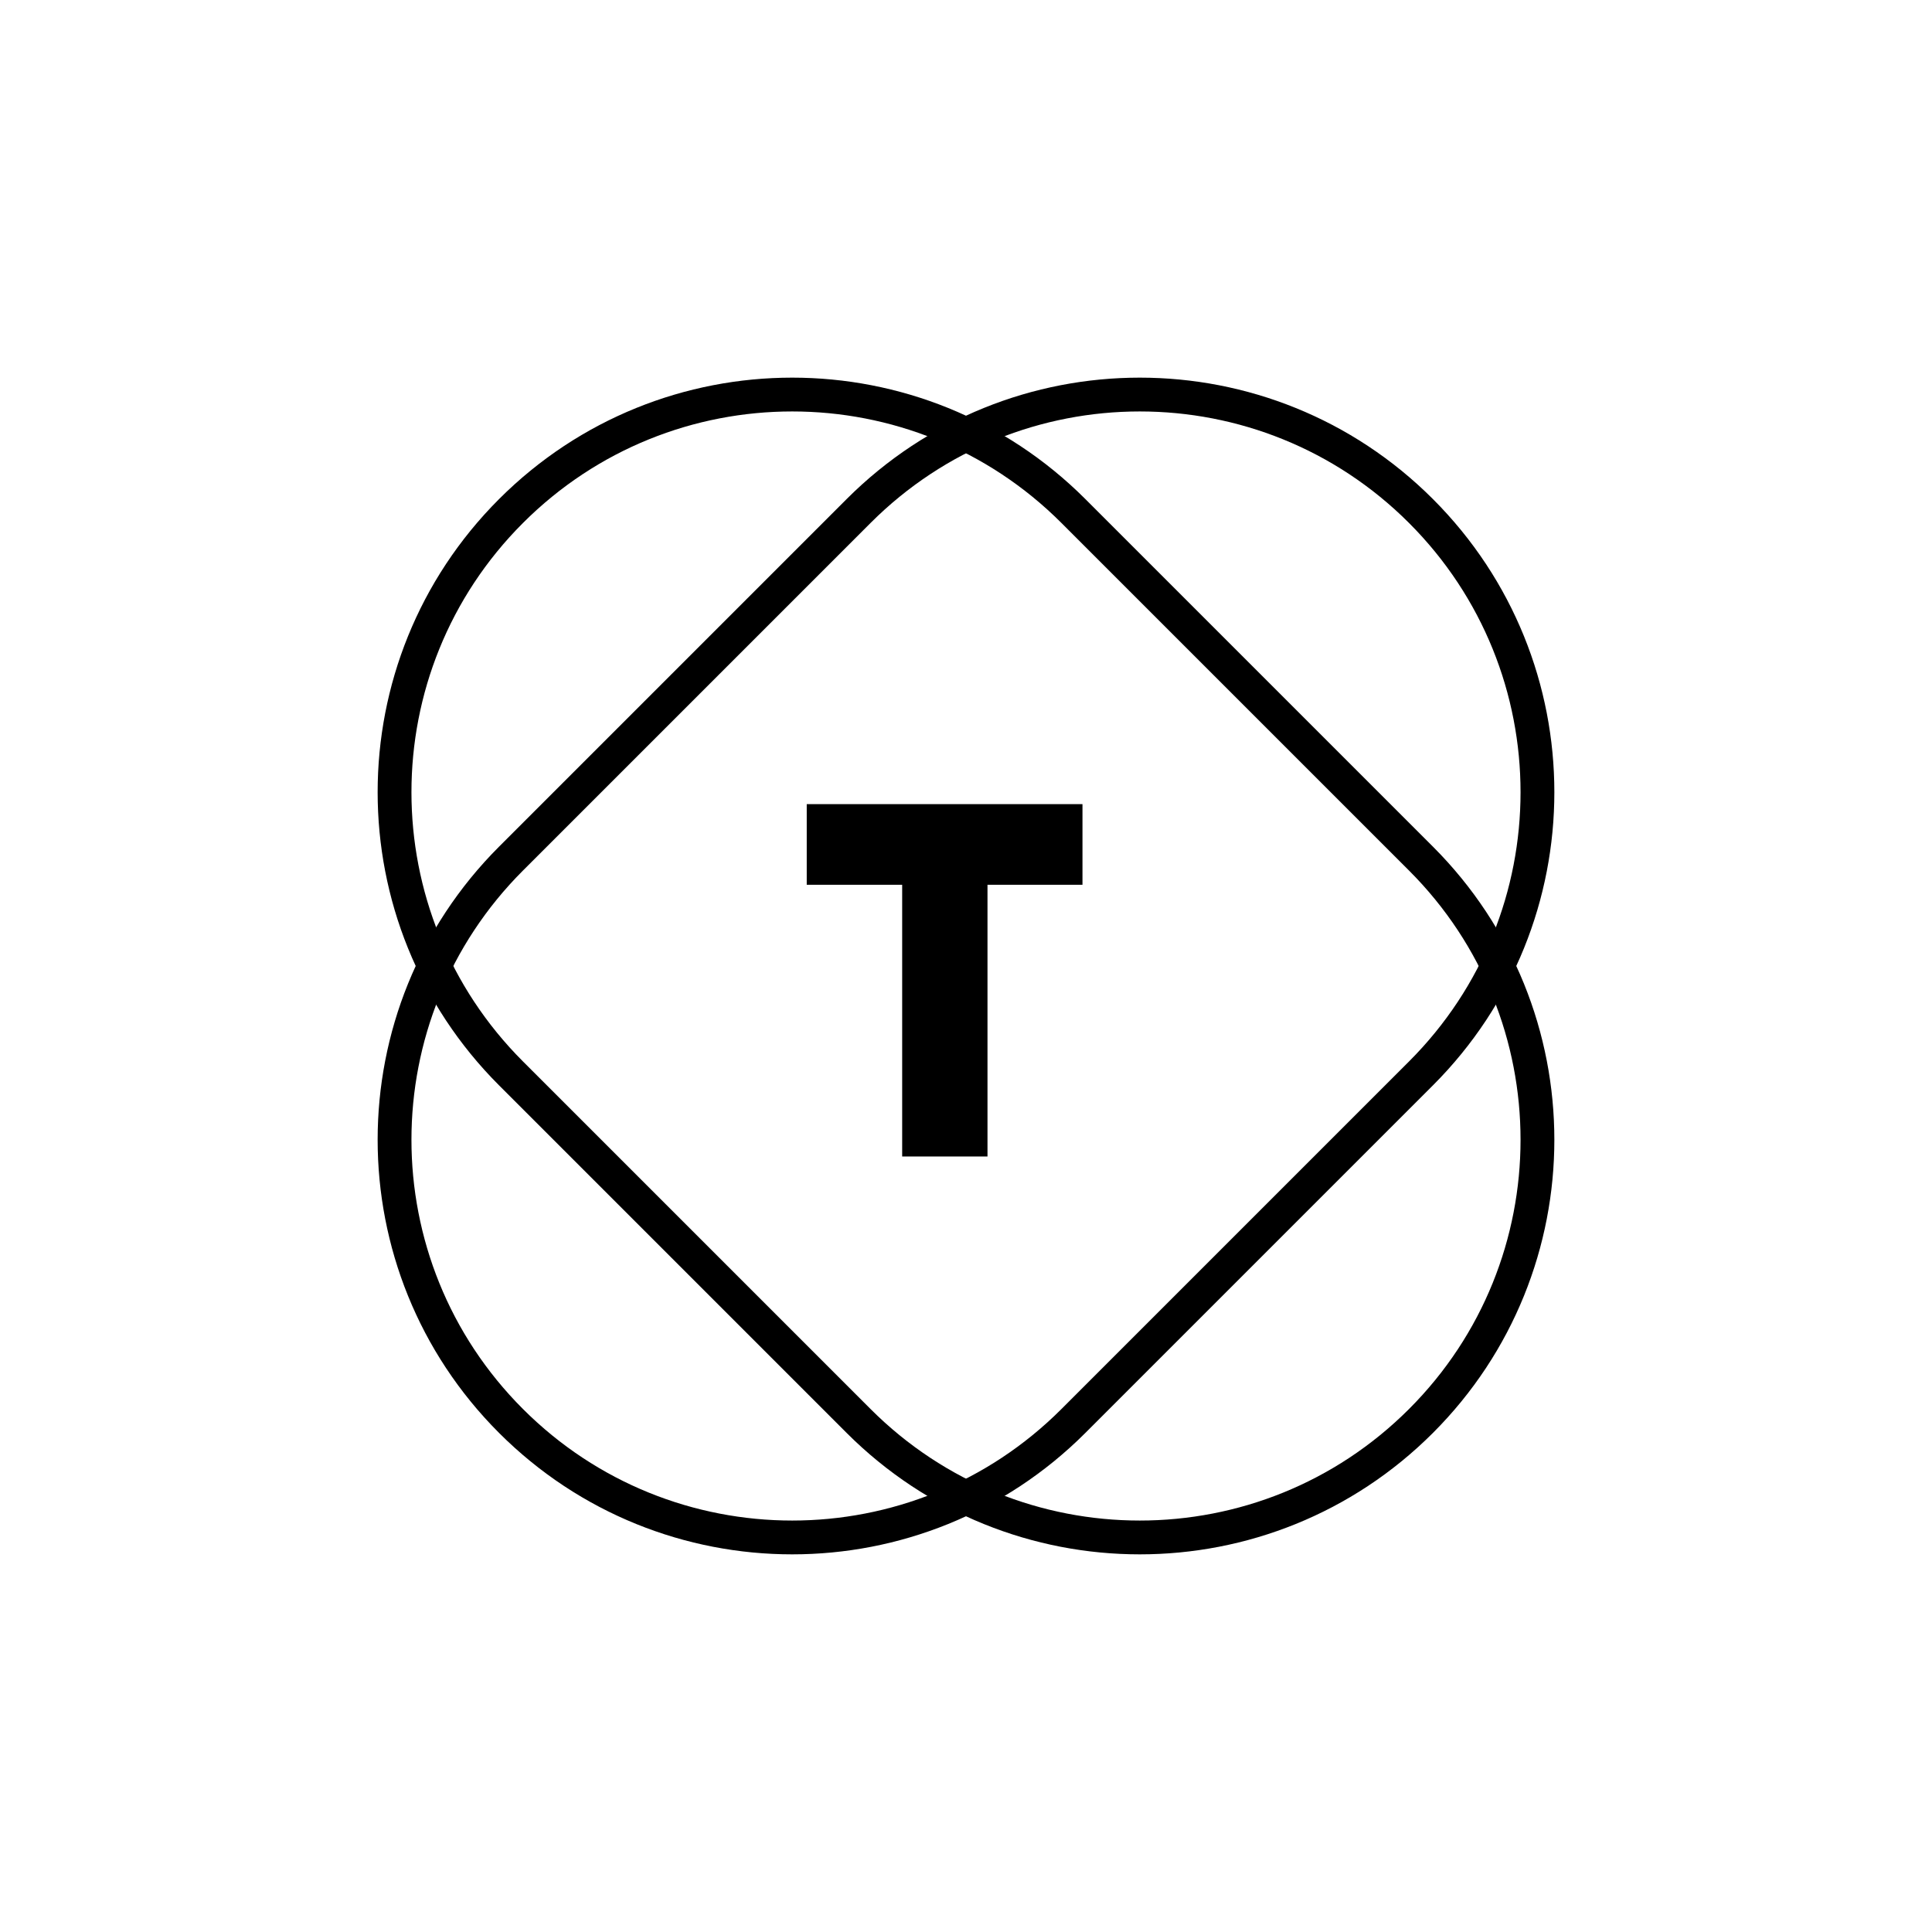
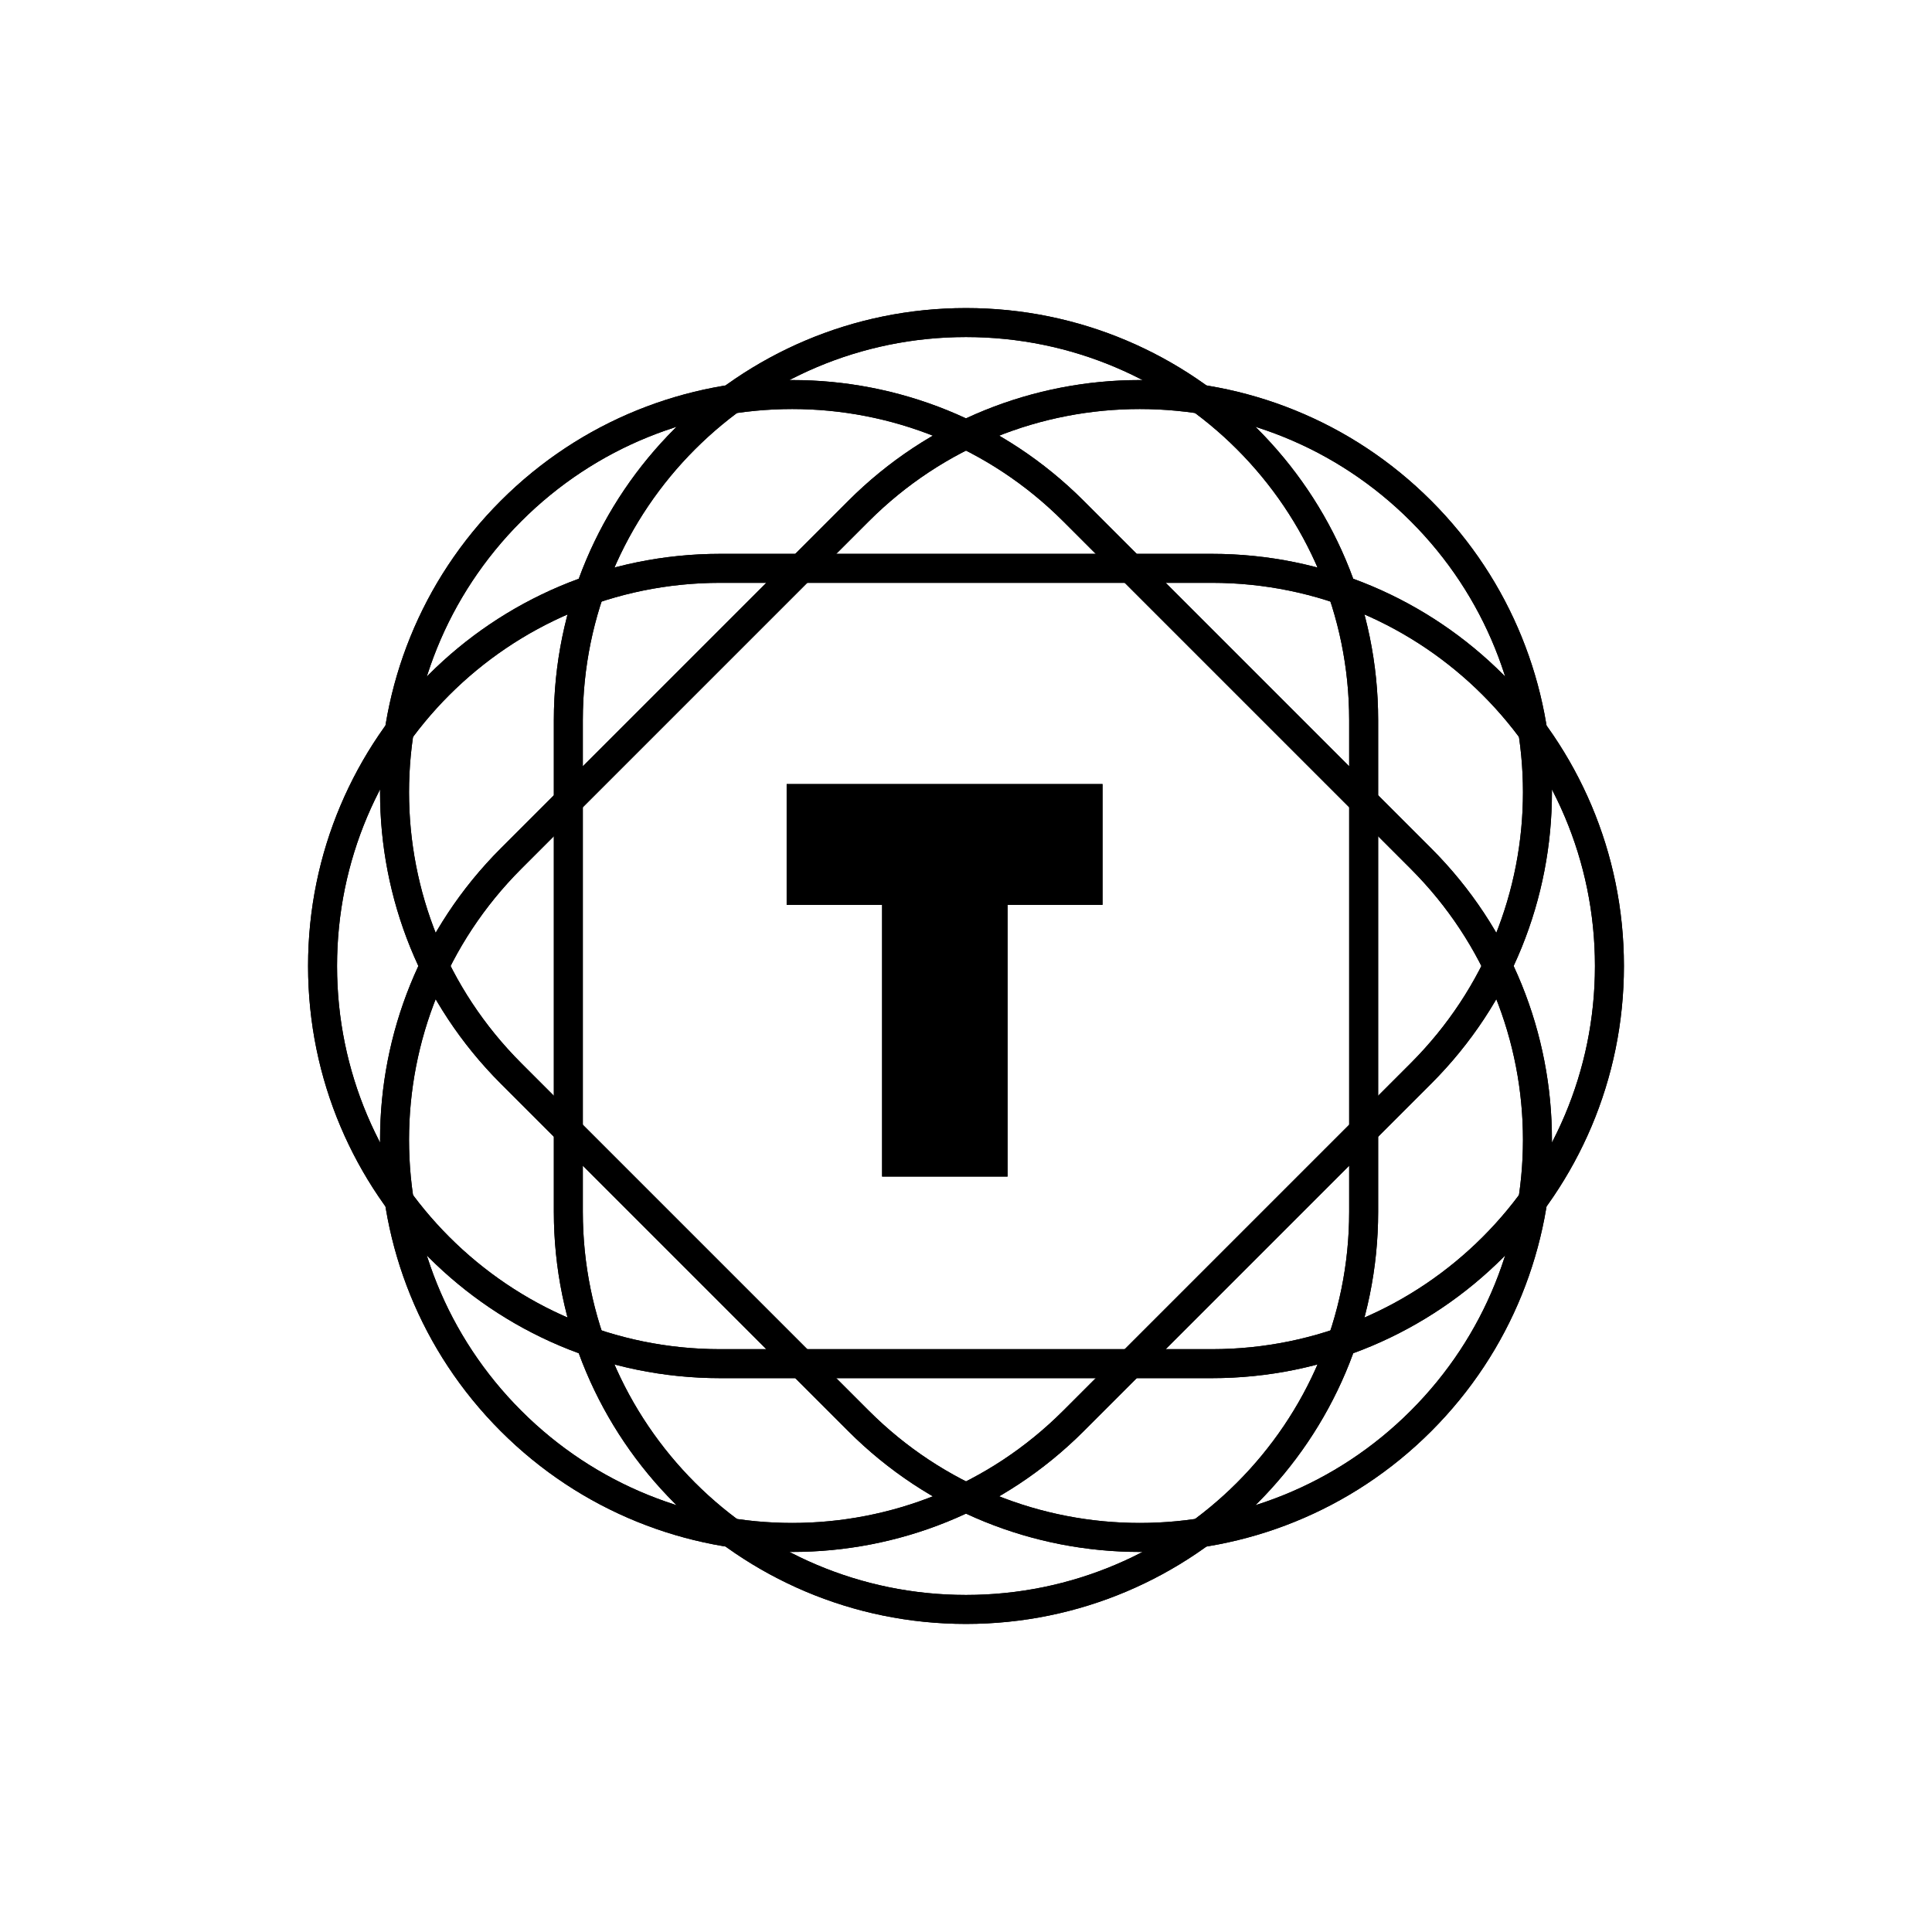
<svg xmlns="http://www.w3.org/2000/svg" width="2000" height="2000" viewBox="0 0 529.167 529.167" version="1.1" id="svg1">
  <defs id="defs1">
    <filter id="selectable_hidder_filter" width="1" height="1" x="0" y="0" style="color-interpolation-filters:sRGB;">
      <feComposite id="boolops_hidder_primitive" result="composite1" operator="arithmetic" in2="SourceGraphic" in="BackgroundImage" />
    </filter>
  </defs>
  <g id="layer1" style="display:none">
    <g id="layer3">
      <g id="g1" transform="translate(-37.73351,82.13465)">
        <g id="g2">
          <path style="fill:none;fill-opacity:1;fill-rule:nonzero;stroke:#000000;stroke-width:18.521;stroke-dasharray:none;stroke-opacity:1" d="m 481.428,173.788 c 0,0 -23.906,6.438 -23.906,6.438 3.363,12.487 4.09,28.513 -1.471,44.705 -4.531,13.193 -13.446,26.606 -26.722,36.417 -11.705,8.65 -26.959,14.462 -43.348,14.942 -15.039,0.44 -31.113,-3.706 -44.895,-12.729 -11.276,-7.299 -21.311,-17.922 -30.892,-31.223 -9.591,-13.316 -16.941,-26.483 -26.922,-42.502 -9.155,-14.694 -19.828,-30.473 -33.61,-43.985 -6.866,-6.733 -14.607,-12.954 -23.135,-18.086 -8.479,-5.103 -17.784,-9.16 -27.78,-11.529 -17.033,-3.953 -34.994,-2.643 -51.035,3.425 -16.049,6.072 -29.958,16.814 -39.84,30.261 -9.976,13.575 -15.743,29.737 -16.924,45.939 -1.203,16.513 2.346,32.902 9.564,46.979 8.188,16.103 21.029,29.027 35.546,37.778 15.148,9.131 32.129,13.84 48.542,14.929 17.101,1.387 33.899,-1.13 49.498,-6.206 16.15,-5.255 31.15,-13.29 44.266,-22.854 13.633,-9.941 25.498,-21.521 35.912,-33.71 10.918,-12.779 20.427,-26.448 28.774,-39.934 16.76,-27.081 33.851,-62.3 46.611,-86.058 3.102,-6.278 6.039,-11.825 8.72,-16.515 -2.683,4.693 -5.894,10.075 -9.517,16.079 -13.373,23.97 -30.722,58.072 -48.242,84.952 -8.609,13.208 -18.342,26.481 -29.416,38.784 -10.565,11.738 -22.463,22.719 -35.961,32 -12.965,8.913 -27.609,16.209 -43.156,20.769 -15.021,4.406 -30.872,6.249 -46.7,4.476 -15.191,-1.946 -30.286,-7.275 -43.181,-16.241 -12.368,-8.6 -22.581,-20.545 -28.501,-34.452 -5.133,-12.194 -6.917,-25.813 -4.941,-38.859 1.941,-12.81 7.504,-24.997 15.85,-34.65 8.275,-9.569 19.249,-16.61 31.079,-20.03 11.836,-3.422 24.496,-3.224 35.792,0.379 6.638,2.065 12.964,5.312 18.897,9.454 5.979,4.175 11.521,9.234 16.51,14.825 10.206,11.432 18.348,25.073 26.17,39.626 7.932,14.756 15.81,30.954 25.427,46.218 10.126,16.069 22.612,31.732 38.922,43.753 20.375,14.902 44.768,22.625 68.574,23.057 25.908,0.47 50.516,-7.575 70.113,-20.87 22.189,-15.054 37.449,-36.16 45.642,-58.024 9.975,-26.617 9.254,-53.142 3.592,-74.165 z" id="path11" />
        </g>
      </g>
      <path style="fill:#000000;stroke:#000000;stroke-width:0.265;stroke-opacity:1" id="path1" d="m 327.706,203.557 -38.742,-67.103 -38.742,-67.103 77.484,-2e-6 77.484,-2e-6 -38.742,67.103 z" transform="matrix(0.631158,-0.3643993,0.3643993,0.631158,134.0013,185.2975)" />
    </g>
  </g>
  <g id="layer2" style="display:none">
    <text xml:space="preserve" style="font-size:117.198px;fill:none;fill-opacity:1;stroke:#000000;stroke-width:12.82;stroke-dasharray:none;stroke-dashoffset:0;stroke-opacity:1" x="226.201" y="310.349" id="text24">
      <tspan id="tspan24" style="font-style:normal;font-variant:normal;font-weight:normal;font-stretch:normal;font-family:Comfortaa;-inkscape-font-specification:Comfortaa;stroke-width:12.82;stroke-dasharray:none" x="226.201" y="310.349">T</tspan>
    </text>
    <rect style="fill:none;stroke:#000000;stroke-width:5.292;stroke-dasharray:none" id="rect5-1" width="217.838" height="352.47" x="265.258" y="-176.235" ry="108.919" transform="rotate(45)" />
    <rect style="fill:none;stroke:#000000;stroke-width:5.292;stroke-dasharray:none" id="rect5-1-3-6" width="217.838" height="352.47" x="215.128" y="-363.324" ry="108.919" transform="rotate(75)" />
    <rect style="fill:none;stroke:#000000;stroke-width:5.292;stroke-dasharray:none" id="rect5-1-2" width="217.838" height="352.47" x="78.169" y="-500.282" ry="108.919" transform="rotate(105)" />
    <rect style="fill:none;stroke:#000000;stroke-width:5.292;stroke-dasharray:none" id="rect5-1-3-6-7" width="217.838" height="352.47" x="-108.919" y="-550.412" ry="108.919" transform="rotate(135)" />
  </g>
  <g id="g8" style="display:none">
    <text xml:space="preserve" style="font-size:117.198px;fill:none;fill-opacity:1;stroke:#000000;stroke-width:12.82;stroke-dasharray:none;stroke-dashoffset:0;stroke-opacity:1" x="226.201" y="310.349" id="text5">
      <tspan id="tspan5" style="font-style:normal;font-variant:normal;font-weight:normal;font-stretch:normal;font-family:Comfortaa;-inkscape-font-specification:Comfortaa;stroke-width:12.82;stroke-dasharray:none" x="226.201" y="310.349">T</tspan>
    </text>
    <rect style="fill:none;stroke:#000000;stroke-width:9.26;stroke-dasharray:none" id="rect5" width="217.838" height="352.47" x="265.258" y="-176.235" ry="108.919" transform="rotate(45)" />
    <rect style="fill:none;stroke:#000000;stroke-width:9.26;stroke-dasharray:none" id="rect8" width="217.838" height="352.47" x="-108.919" y="-550.412" ry="108.919" transform="rotate(135)" />
  </g>
-   <g id="g16" style="display:inline">
-     <text xml:space="preserve" style="font-size:117.198px;fill:none;fill-opacity:1;stroke:#000000;stroke-width:12.82;stroke-dasharray:none;stroke-dashoffset:0;stroke-opacity:1" x="226.201" y="310.349" id="text15">
-       <tspan id="tspan15" style="font-style:normal;font-variant:normal;font-weight:normal;font-stretch:normal;font-family:Comfortaa;-inkscape-font-specification:Comfortaa;stroke-width:12.82;stroke-dasharray:none" x="226.201" y="310.349">T</tspan>
+   <g id="g20" style="display:inline">
+     <text xml:space="preserve" style="font-size:117.198px;display:inline;fill:none;fill-opacity:1;stroke:#000000;stroke-width:23.812;stroke-dasharray:none;stroke-dashoffset:0;stroke-opacity:1" x="226.201" y="310.349" id="text19">
+       <tspan id="tspan19" style="font-style:normal;font-variant:normal;font-weight:normal;font-stretch:normal;font-family:Comfortaa;-inkscape-font-specification:Comfortaa;stroke-width:23.812;stroke-dasharray:none" x="226.201" y="310.349">T</tspan>
    </text>
-     <rect style="fill:none;stroke:#000000;stroke-width:9.26;stroke-dasharray:none" id="rect15" width="217.838" height="352.47" x="265.258" y="-176.235" ry="108.919" transform="rotate(45)" />
-     <rect style="fill:none;stroke:#000000;stroke-width:9.26;stroke-dasharray:none" id="rect16" width="217.838" height="352.47" x="-108.919" y="-550.412" ry="108.919" transform="rotate(135)" />
+     <rect style="display:inline;fill:none;stroke:#000000;stroke-width:7.938;stroke-dasharray:none;stroke-dashoffset:0" id="rect19" width="217.838" height="352.47" x="265.258" y="-176.235" ry="108.919" transform="rotate(45)" />
+     <rect style="fill:none;stroke:#000000;stroke-width:7.938;stroke-dasharray:none;stroke-dashoffset:0" id="rect20" width="217.838" height="352.47" x="-108.919" y="-550.412" ry="108.919" transform="rotate(135)" />
+     <g id="g22" transform="rotate(-45,264.5833,264.5833)">
+       <rect style="fill:none;stroke:#000000;stroke-width:7.938;stroke-dasharray:none;stroke-dashoffset:0" id="rect21" width="217.838" height="352.47" x="265.258" y="-176.235" ry="108.919" transform="rotate(45)" />
+       <rect style="fill:none;stroke:#000000;stroke-width:7.938;stroke-dasharray:none;stroke-dashoffset:0" id="rect22" width="217.838" height="352.47" x="-108.919" y="-550.412" ry="108.919" transform="rotate(135)" />
+     </g>
+   </g>
+   <g id="g27" style="display:inline">
+     <text xml:space="preserve" style="font-size:117.198px;display:inline;fill:none;fill-opacity:1;stroke:#000000;stroke-width:23.812;stroke-dasharray:none;stroke-dashoffset:0;stroke-opacity:1" x="226.201" y="310.349" id="text22">
+       <tspan id="tspan22" style="font-style:normal;font-variant:normal;font-weight:normal;font-stretch:normal;font-family:Comfortaa;-inkscape-font-specification:Comfortaa;stroke-width:23.812;stroke-dasharray:none" x="226.201" y="310.349">T</tspan>
+     </text>
+     <rect style="display:inline;fill:none;stroke:#000000;stroke-width:7.938;stroke-dasharray:none;stroke-dashoffset:0" id="rect23" width="217.838" height="352.47" x="265.258" y="-176.235" ry="108.919" transform="rotate(45)" />
+     <rect style="fill:none;stroke:#000000;stroke-width:7.938;stroke-dasharray:none;stroke-dashoffset:0" id="rect24" width="217.838" height="352.47" x="-108.919" y="-550.412" ry="108.919" transform="rotate(135)" />
+     <g id="g26" transform="rotate(-45,264.5833,264.5833)">
+       <rect style="fill:none;stroke:#000000;stroke-width:7.938;stroke-dasharray:none;stroke-dashoffset:0" id="rect25" width="217.838" height="352.47" x="265.258" y="-176.235" ry="108.919" transform="rotate(45)" />
+       <rect style="fill:none;stroke:#000000;stroke-width:7.938;stroke-dasharray:none;stroke-dashoffset:0" id="rect26" width="217.838" height="352.47" x="-108.919" y="-550.412" ry="108.919" transform="rotate(135)" />
+     </g>
  </g>
</svg>
